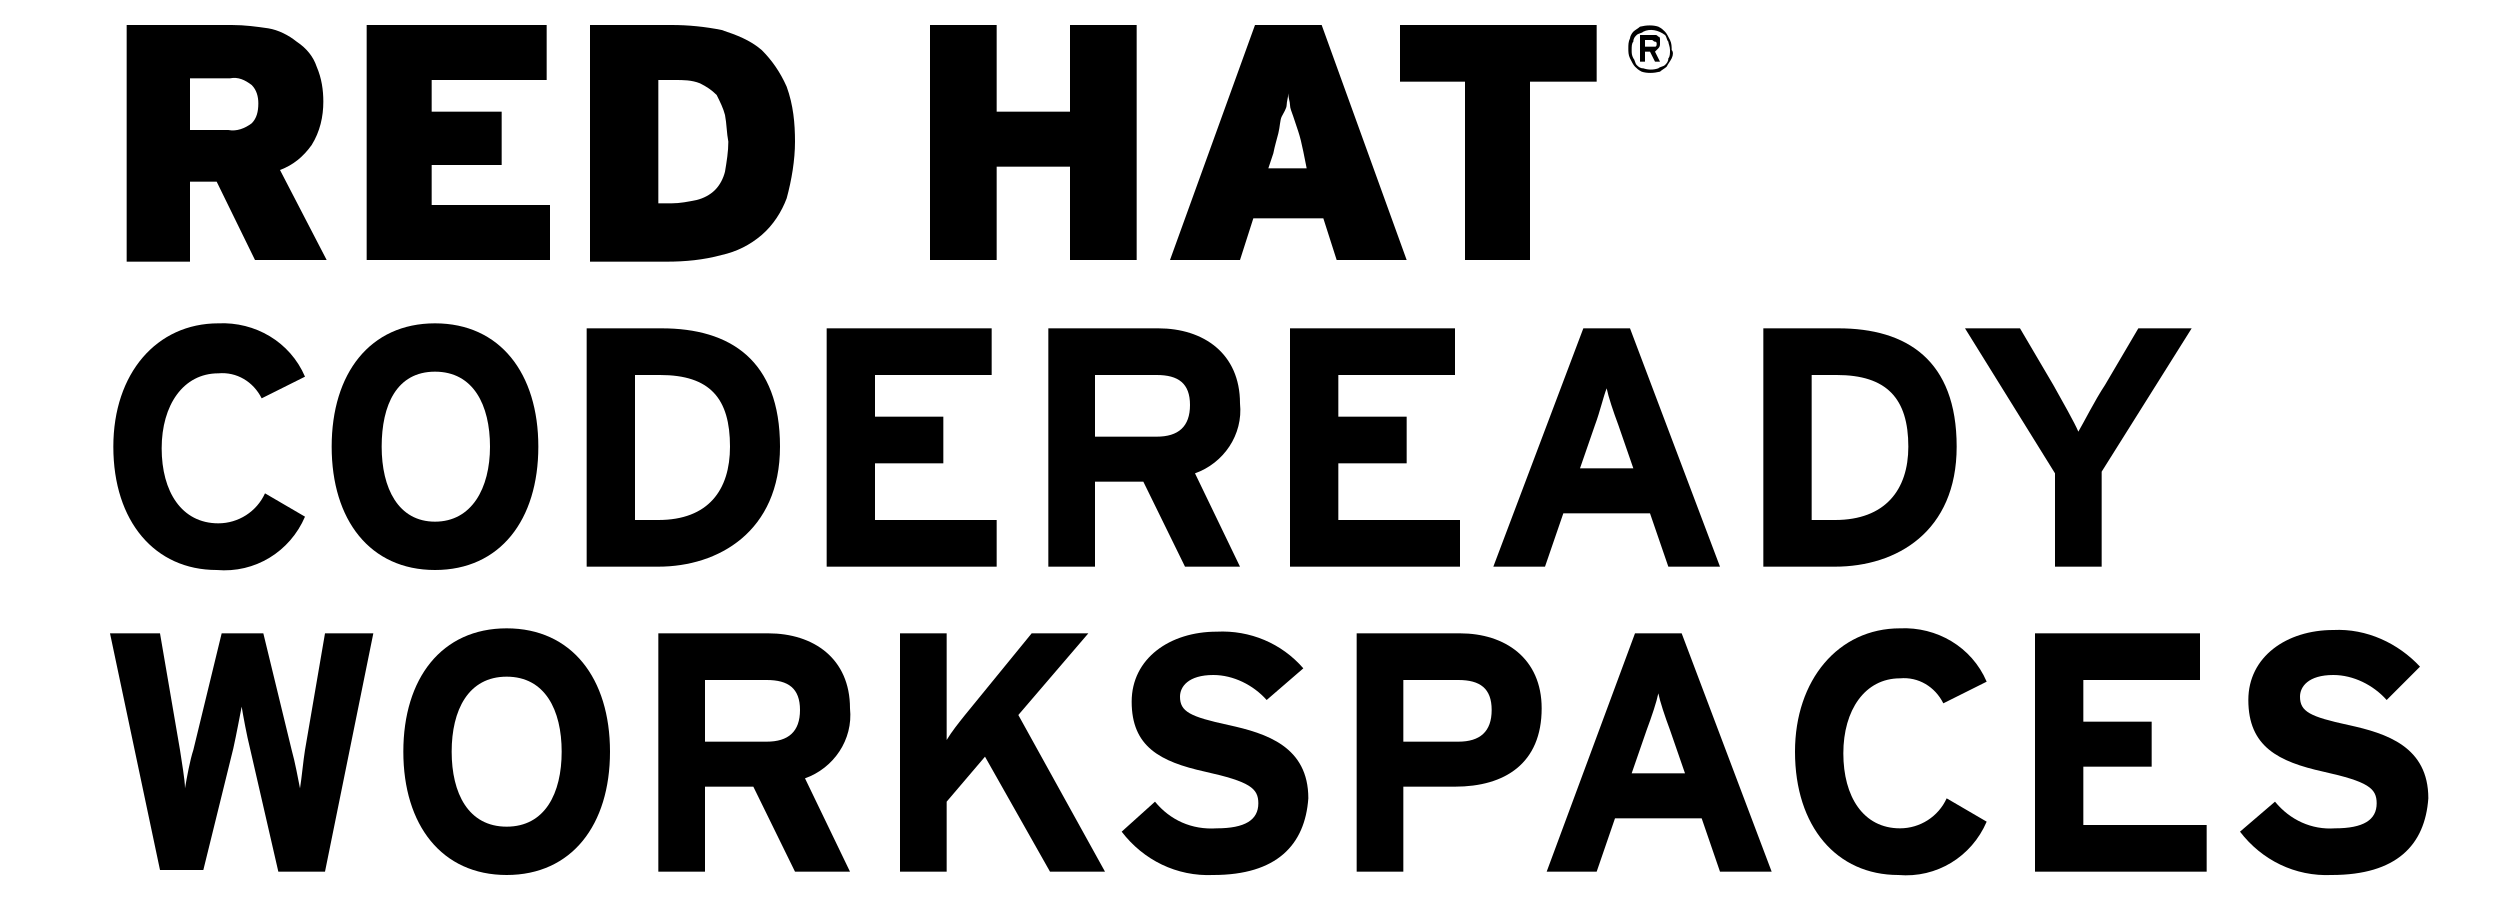
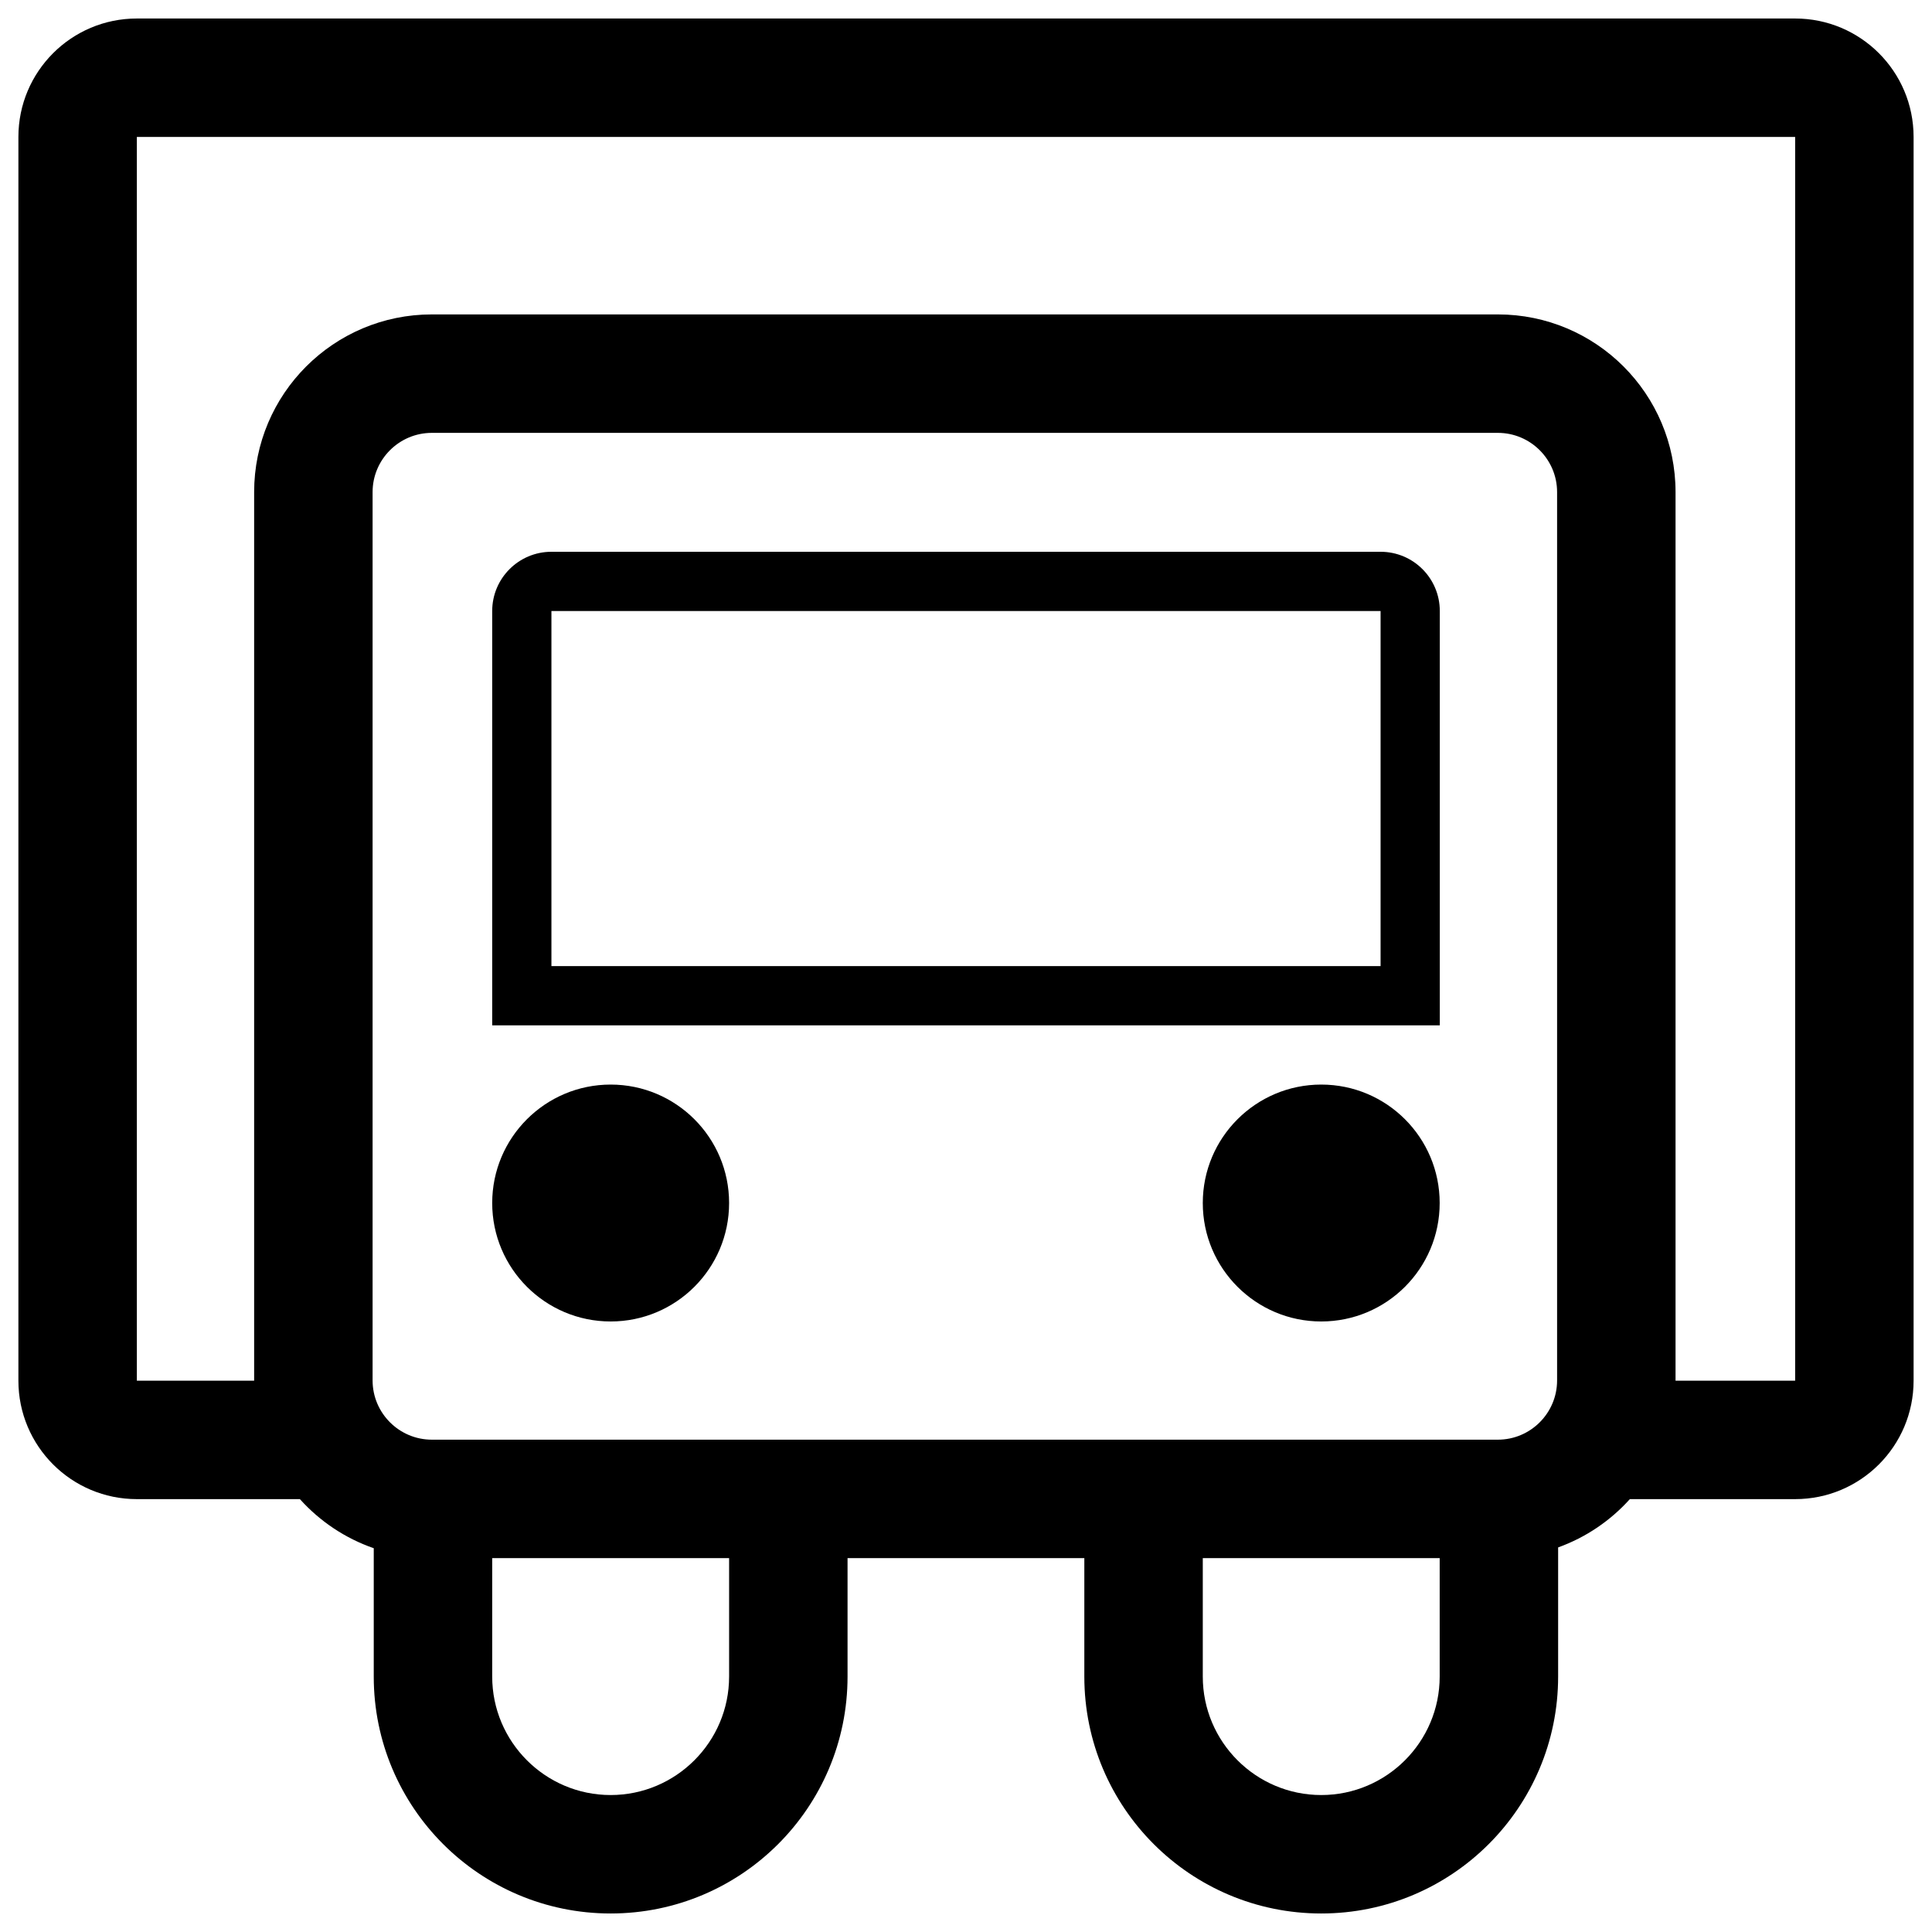
- <svg xmlns="http://www.w3.org/2000/svg" version="1.1" id="CodeReady_Workspaces" x="0px" y="0px" viewBox="0 0 150 54" style="enable-background:new 0 0 150 54;" xml:space="preserve">
-   <path d="M15.3,15.6L13,10.9h-1.6v4.8H7.6V1.5h6.3c0.8,0,1.5,0.1,2.2,0.2c0.6,0.1,1.2,0.4,1.7,0.8C18.4,2.9,18.8,3.4,19,4  c0.3,0.7,0.4,1.4,0.4,2.1c0,0.9-0.2,1.8-0.7,2.6c-0.5,0.7-1.1,1.2-1.9,1.5l2.8,5.4L15.3,15.6z M15.1,5.1c-0.4-0.3-0.8-0.5-1.3-0.4  h-2.4v3.1h2.3c0.5,0.1,1-0.1,1.4-0.4c0.3-0.3,0.4-0.7,0.4-1.2C15.5,5.8,15.4,5.4,15.1,5.1z" />
-   <path d="M22,15.6V1.5h10.8v3.3h-6.9v1.9h4.2v3.2h-4.2v2.4H33v3.3L22,15.6z" />
-   <path d="M47.2,11.9c-0.3,0.8-0.8,1.6-1.5,2.2c-0.7,0.6-1.5,1-2.4,1.2c-1.1,0.3-2.2,0.4-3.3,0.4h-4.6V1.5h4.9c1,0,2,0.1,3,0.3  C44.2,2.1,45,2.4,45.7,3c0.6,0.6,1.1,1.3,1.5,2.2c0.4,1.1,0.5,2.2,0.5,3.3C47.7,9.6,47.5,10.8,47.2,11.9z M43.5,6.9  c-0.1-0.4-0.3-0.8-0.5-1.2c-0.3-0.3-0.6-0.5-1-0.7c-0.5-0.2-1-0.2-1.5-0.2h-1v7.4h0.8c0.5,0,1-0.1,1.5-0.2c0.4-0.1,0.8-0.3,1.1-0.6  c0.3-0.3,0.5-0.7,0.6-1.1c0.1-0.6,0.2-1.2,0.2-1.8C43.6,8,43.6,7.4,43.5,6.9L43.5,6.9z" />
-   <path d="M64.2,15.6v-5.6h-4.4v5.6h-4V1.5h4v5.2h4.4V1.5h4v14.1H64.2z" />
-   <path d="M80.2,15.6l-0.8-2.5h-4.2l-0.8,2.5h-4.2l5.1-14.1h4l5.1,14.1H80.2z M78.2,9.1c-0.1-0.5-0.2-0.9-0.3-1.2S77.7,7.3,77.6,7  s-0.2-0.5-0.2-0.7s-0.1-0.4-0.1-0.7c0,0.2-0.1,0.5-0.1,0.7S77,6.8,76.9,7S76.8,7.6,76.7,8s-0.2,0.7-0.3,1.2l-0.3,0.9h2.3L78.2,9.1z" />
-   <path d="M91.8,4.9v10.7h-3.9V4.9h-3.9V1.5h11.8v3.4H91.8z" />
-   <path d="M100.3,3.5c-0.1,0.2-0.2,0.3-0.3,0.5c-0.1,0.1-0.3,0.2-0.4,0.3c-0.4,0.1-0.8,0.1-1.1,0c-0.2-0.1-0.3-0.2-0.4-0.3  c-0.1-0.1-0.2-0.3-0.3-0.5c-0.1-0.2-0.1-0.4-0.1-0.6c0-0.2,0-0.4,0.1-0.6C97.8,2.2,97.9,2,98,1.9c0.1-0.1,0.3-0.2,0.4-0.3  c0.4-0.1,0.8-0.1,1.1,0c0.2,0.1,0.3,0.2,0.4,0.3c0.1,0.1,0.2,0.3,0.3,0.5c0.1,0.2,0.1,0.4,0.1,0.6C100.4,3.1,100.4,3.3,100.3,3.5z   M100.1,2.5c-0.1-0.1-0.1-0.3-0.2-0.4c-0.4-0.3-0.9-0.4-1.3-0.2c-0.1,0.1-0.3,0.1-0.4,0.2c-0.1,0.1-0.2,0.2-0.2,0.4  c-0.1,0.1-0.1,0.3-0.1,0.5c0,0.2,0,0.3,0.1,0.5c0.1,0.1,0.1,0.3,0.2,0.4c0.1,0.1,0.2,0.2,0.4,0.2c0.3,0.1,0.6,0.1,0.9,0  c0.1-0.1,0.3-0.1,0.4-0.2c0.1-0.1,0.2-0.2,0.2-0.4c0.1-0.1,0.1-0.3,0.1-0.5C100.2,2.8,100.1,2.6,100.1,2.5L100.1,2.5z M99.5,2.9  c-0.1,0.1-0.1,0.1-0.2,0.2l0.3,0.6h-0.3L99,3.1h-0.3v0.6h-0.3V2.1h0.7h0.2c0.1,0,0.1,0,0.2,0.1c0.1,0,0.1,0.1,0.1,0.2  c0,0.1,0,0.1,0,0.2C99.6,2.7,99.6,2.8,99.5,2.9L99.5,2.9z M99.3,2.5c-0.1,0-0.1-0.1-0.2-0.1h-0.4v0.4h0.4c0.1,0,0.1,0,0.2,0  c0.1,0,0.1-0.1,0.1-0.2C99.4,2.6,99.4,2.5,99.3,2.5L99.3,2.5z" />
-   <path d="M15.7,23.9c-0.5-1-1.5-1.6-2.6-1.5c-2.1,0-3.4,1.9-3.4,4.5s1.2,4.5,3.4,4.5c1.2,0,2.3-0.7,2.8-1.8l2.4,1.4  c-0.9,2.1-3,3.4-5.3,3.2c-3.7,0-6.2-2.9-6.2-7.4c0-4.4,2.6-7.4,6.3-7.4c2.2-0.1,4.3,1.1,5.2,3.2L15.7,23.9z" />
-   <path d="M26.1,34.2c-3.9,0-6.2-3-6.2-7.4s2.3-7.4,6.2-7.4s6.2,3,6.2,7.4S30,34.2,26.1,34.2z M26.1,22.3c-2.3,0-3.2,2-3.2,4.5  s1,4.5,3.2,4.5s3.3-2,3.3-4.5S28.4,22.3,26.1,22.3z" />
-   <path d="M39.5,34h-4.3V19.7h4.5c4.1,0,7.1,1.9,7.1,7.1C46.8,31.9,43.1,34,39.5,34z M39.6,22.5h-1.5v8.7h1.4c3,0,4.3-1.8,4.3-4.4  C43.8,23.9,42.6,22.5,39.6,22.5z" />
-   <path d="M49.6,34V19.7h9.9v2.8h-7V25h4.1v2.8h-4.1v3.4h7.3V34H49.6z" />
-   <path d="M71.1,34l-2.5-5.1h-2.9V34h-2.8V19.7h6.6c2.7,0,4.9,1.5,4.9,4.5c0.2,1.9-1,3.6-2.7,4.2l2.7,5.6H71.1z M69.4,22.5h-3.7v3.7  h3.7c1.3,0,2-0.6,2-1.9S70.7,22.5,69.4,22.5z" />
-   <path d="M77.4,34V19.7h9.9v2.8h-7V25h4.1v2.8h-4.1v3.4h7.3V34H77.4z" />
-   <path d="M100.1,34L99,30.8h-5.2L92.7,34h-3.1L95,19.7h2.8l5.4,14.3H100.1z M97.1,25.5c-0.3-0.8-0.6-1.7-0.7-2.2  c-0.2,0.5-0.4,1.4-0.7,2.2l-0.9,2.6H98L97.1,25.5z" />
-   <path d="M110.1,34h-4.3V19.7h4.5c4.1,0,7.1,1.9,7.1,7.1C117.4,31.9,113.8,34,110.1,34z M110.2,22.5h-1.5v8.7h1.4  c3,0,4.4-1.8,4.4-4.4C114.5,23.9,113.2,22.5,110.2,22.5z" />
-   <path d="M126.1,28.3V34h-2.8v-5.6l-5.4-8.7h3.3l2,3.4c0.5,0.9,1.3,2.3,1.5,2.8c0.3-0.5,1-1.9,1.6-2.8l2-3.4h3.2L126.1,28.3z" />
-   <path d="M19.5,52.3h-2.8L15,44.9c-0.2-0.8-0.4-1.9-0.5-2.5c-0.1,0.5-0.3,1.6-0.5,2.5l-1.8,7.3H9.6L6.6,38h3l1.2,7  c0.1,0.7,0.3,1.8,0.3,2.3c0.1-0.6,0.3-1.7,0.5-2.3l1.7-7h2.5l1.7,7c0.2,0.7,0.4,1.8,0.5,2.3c0.1-0.6,0.2-1.7,0.3-2.3l1.2-7h2.9  L19.5,52.3z" />
-   <path d="M30.4,52.5c-3.9,0-6.2-3-6.2-7.4s2.3-7.4,6.2-7.4s6.2,3,6.2,7.4S34.3,52.5,30.4,52.5z M30.4,40.6c-2.3,0-3.3,2-3.3,4.5  s1,4.5,3.3,4.5s3.3-2,3.3-4.5S32.7,40.6,30.4,40.6z" />
-   <path d="M47.7,52.3l-2.5-5.1h-2.9v5.1h-2.8V38h6.6c2.7,0,4.9,1.5,4.9,4.5c0.2,1.9-1,3.6-2.7,4.2l2.7,5.6H47.7z M46,40.8h-3.7v3.7H46  c1.3,0,2-0.6,2-1.9S47.3,40.8,46,40.8z" />
-   <path d="M63,52.3l-3.9-6.9l-2.3,2.7v4.2H54V38h2.8v4.1c0,0.5,0,1.8,0,2.3c0.3-0.5,0.7-1,1.1-1.5l4-4.9h3.4l-4.2,4.9l5.2,9.4H63z" />
-   <path d="M72.8,52.5c-2.2,0.1-4.2-0.9-5.5-2.6l2-1.8c0.9,1.1,2.2,1.7,3.7,1.6c1.7,0,2.5-0.5,2.5-1.5c0-0.9-0.5-1.3-3.2-1.9  s-4.4-1.5-4.4-4.2c0-2.6,2.3-4.2,5.1-4.2c2-0.1,3.9,0.7,5.2,2.2L76,42c-0.8-0.9-2-1.5-3.2-1.5c-1.5,0-2,0.7-2,1.3  c0,0.9,0.6,1.2,2.9,1.7s4.8,1.3,4.8,4.4C78.3,50.7,76.6,52.5,72.8,52.5z" />
-   <path d="M87.3,47.2h-3.1v5.1h-2.8V38h6.2c2.7,0,4.9,1.5,4.9,4.5C92.5,45.8,90.3,47.2,87.3,47.2z M87.5,40.8h-3.3v3.7h3.3  c1.3,0,2-0.6,2-1.9S88.8,40.8,87.5,40.8z" />
-   <path d="M103.2,52.3l-1.1-3.2h-5.2l-1.1,3.2h-3L98.1,38h2.8l5.4,14.3H103.2z M100.2,43.8c-0.3-0.8-0.6-1.7-0.7-2.2  c-0.1,0.5-0.4,1.4-0.7,2.2l-0.9,2.6h3.2L100.2,43.8z" />
-   <path d="M116.6,42.2c-0.5-1-1.5-1.6-2.6-1.5c-2.1,0-3.4,1.9-3.4,4.5s1.2,4.5,3.4,4.5c1.2,0,2.3-0.7,2.8-1.8l2.4,1.4  c-0.9,2.1-3,3.4-5.3,3.2c-3.7,0-6.2-2.9-6.2-7.4c0-4.3,2.6-7.4,6.3-7.4c2.2-0.1,4.3,1.1,5.2,3.2L116.6,42.2z" />
-   <path d="M122.1,52.3V38h9.9v2.8h-7v2.5h4.1V46H125v3.5h7.4v2.8L122.1,52.3z" />
-   <path d="M139.9,52.5c-2.2,0.1-4.2-0.9-5.5-2.6l2.1-1.8c0.9,1.1,2.2,1.7,3.6,1.6c1.7,0,2.5-0.5,2.5-1.5c0-0.9-0.5-1.3-3.2-1.9  s-4.5-1.5-4.5-4.3c0-2.6,2.3-4.2,5.1-4.2c2-0.1,3.9,0.8,5.2,2.2l-2,2c-0.8-0.9-2-1.5-3.2-1.5c-1.5,0-2,0.7-2,1.3  c0,0.9,0.6,1.2,2.9,1.7s4.8,1.3,4.8,4.4C145.5,50.7,143.8,52.5,139.9,52.5z" />
+ <svg xmlns="http://www.w3.org/2000/svg" viewBox="0 0 512 512">
+   <path d="M161.829 287.423c-17.32 0-31.39 14.051-31.39 31.39s14.07 31.39 31.39 31.39c17.335 0 31.39-14.052 31.39-31.39 0-17.339-14.056-31.39-31.39-31.39zm188.311 0c-17.32 0-31.39 14.051-31.39 31.39s14.071 31.39 31.39 31.39c17.335 0 31.39-14.052 31.39-31.39 0-17.339-14.055-31.39-31.39-31.39zm125.593-282.518h-439.466c-17.335 0-31.39 14.051-31.39 31.39v329.599c0 17.339 14.055 31.39 31.39 31.39h43.207c5.273 5.859 11.971 10.376 19.573 13.009v34.019c0 34.67 28.11 62.781 62.781 62.781 34.67 0 62.781-28.111 62.781-62.781v-31.394h62.749v31.394c0 34.67 28.111 62.781 62.781 62.781 34.671 0 62.781-28.111 62.781-62.781v-34.23c7.373-2.659 13.871-7.089 19.006-12.798h43.806c17.335 0 31.39-14.051 31.39-31.39v-329.598c.001-17.339-14.055-31.391-31.389-31.391zm-63.088 360.929c0 8.652-7.035 15.695-15.695 15.695h-282.514c-8.645 0-15.695-7.043-15.695-15.695v-235.424c0-8.657 7.05-15.695 15.695-15.695h282.514c8.66 0 15.695 7.039 15.695 15.695v235.424zm-219.426 78.48c0 17.308-14.086 31.39-31.39 31.39-17.305 0-31.39-14.083-31.39-31.39v-31.394h62.781v31.394zm156.921 31.39c-17.304 0-31.39-14.083-31.39-31.39v-31.394h62.781v31.394c-.001 17.308-14.086 31.39-31.391 31.39zm125.593-109.809h-31.697v-235.485c0-26.007-21.076-47.086-47.086-47.086h-282.514c-25.995 0-47.086 21.079-47.086 47.086v235.485h-31.083v-329.599h439.466v329.599zm-109.867-219.668h-219.732c-8.661 0-15.695 7.028-15.695 15.695v109.805h251.123v-109.804c0-8.668-7.021-15.696-15.696-15.696zm0 109.806h-219.732v-94.11h219.733v94.11z" />
</svg>
